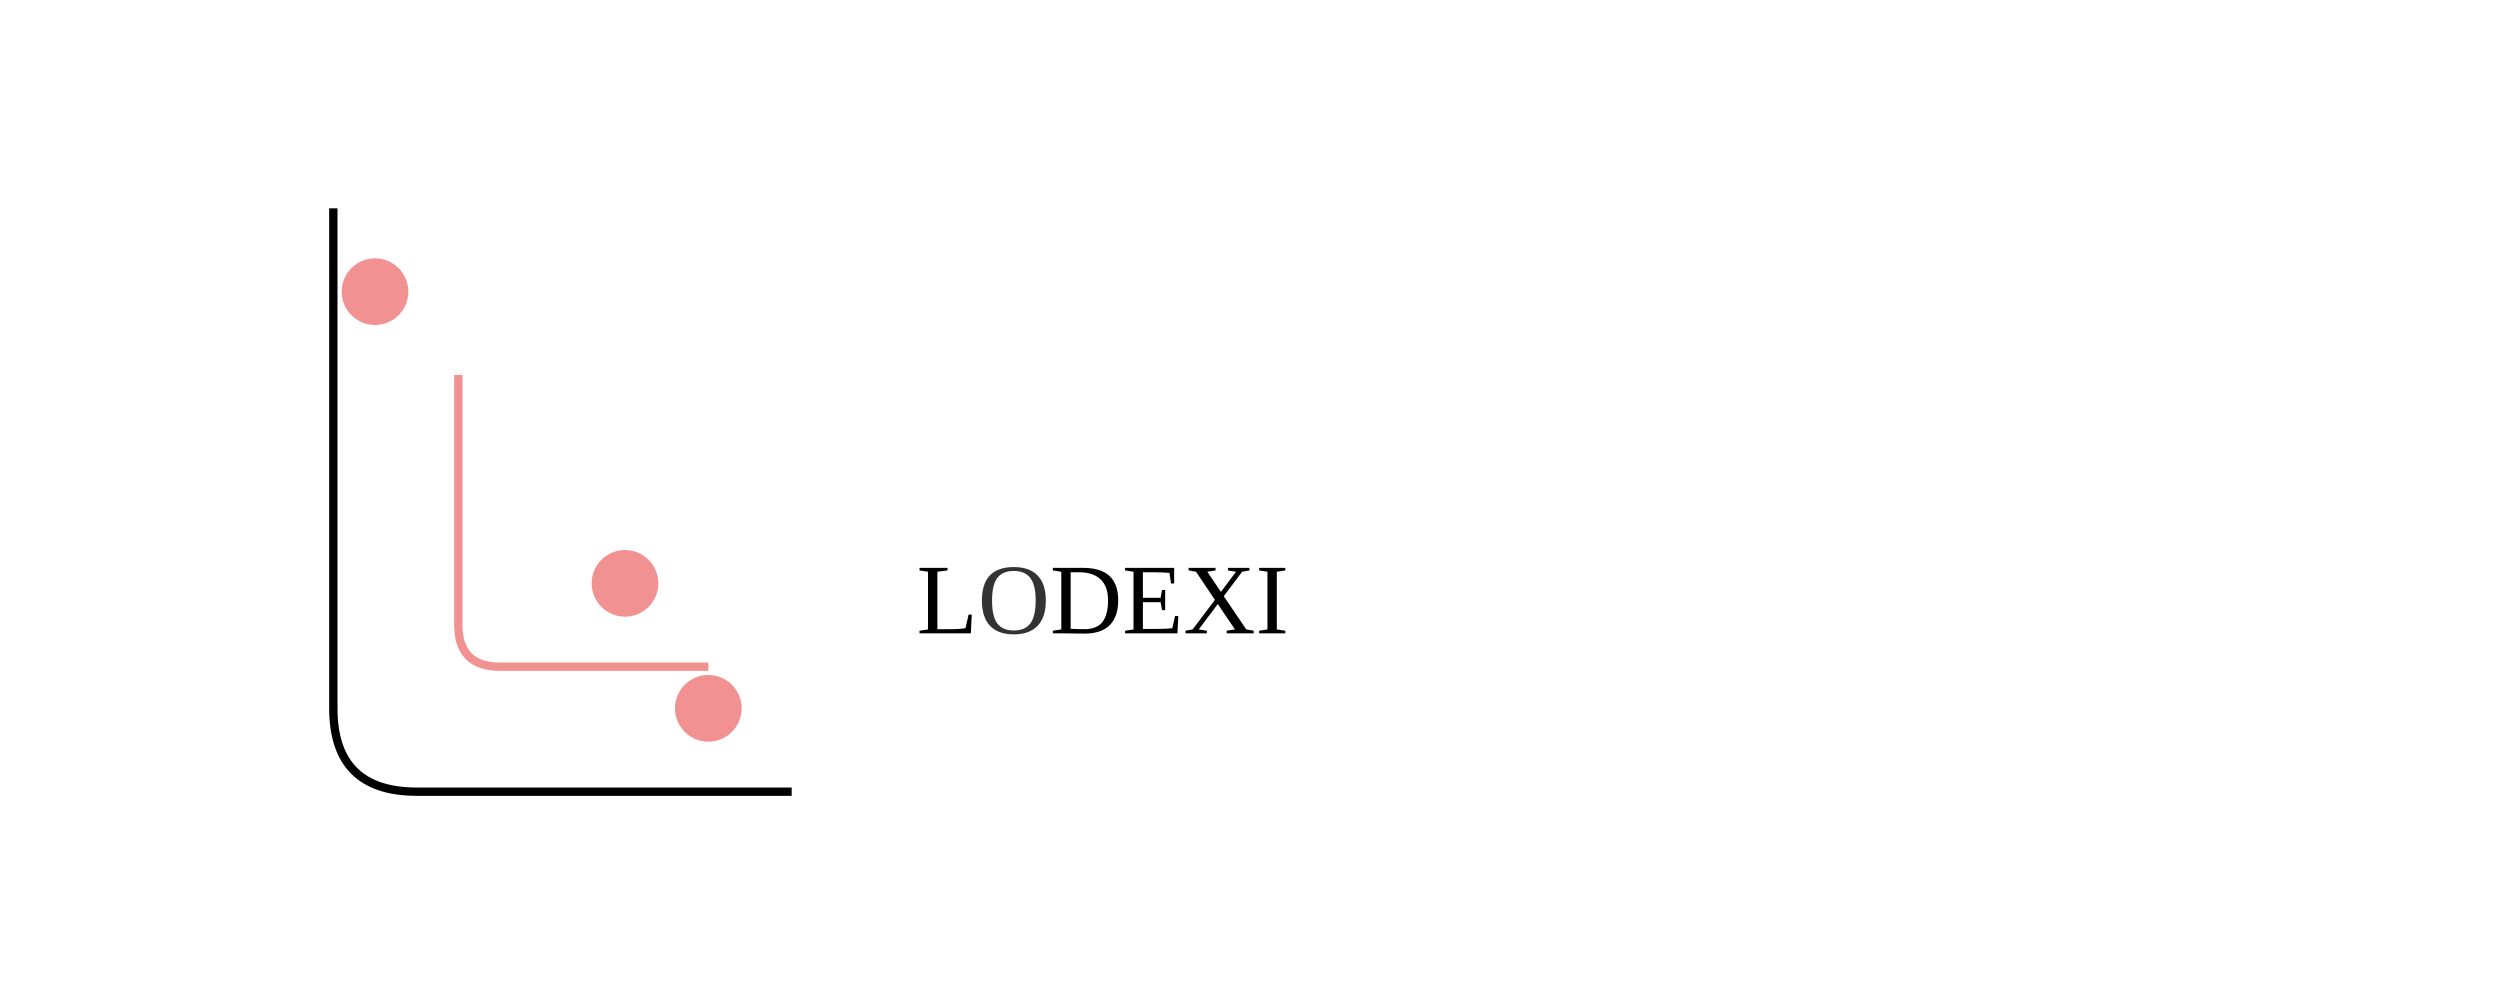
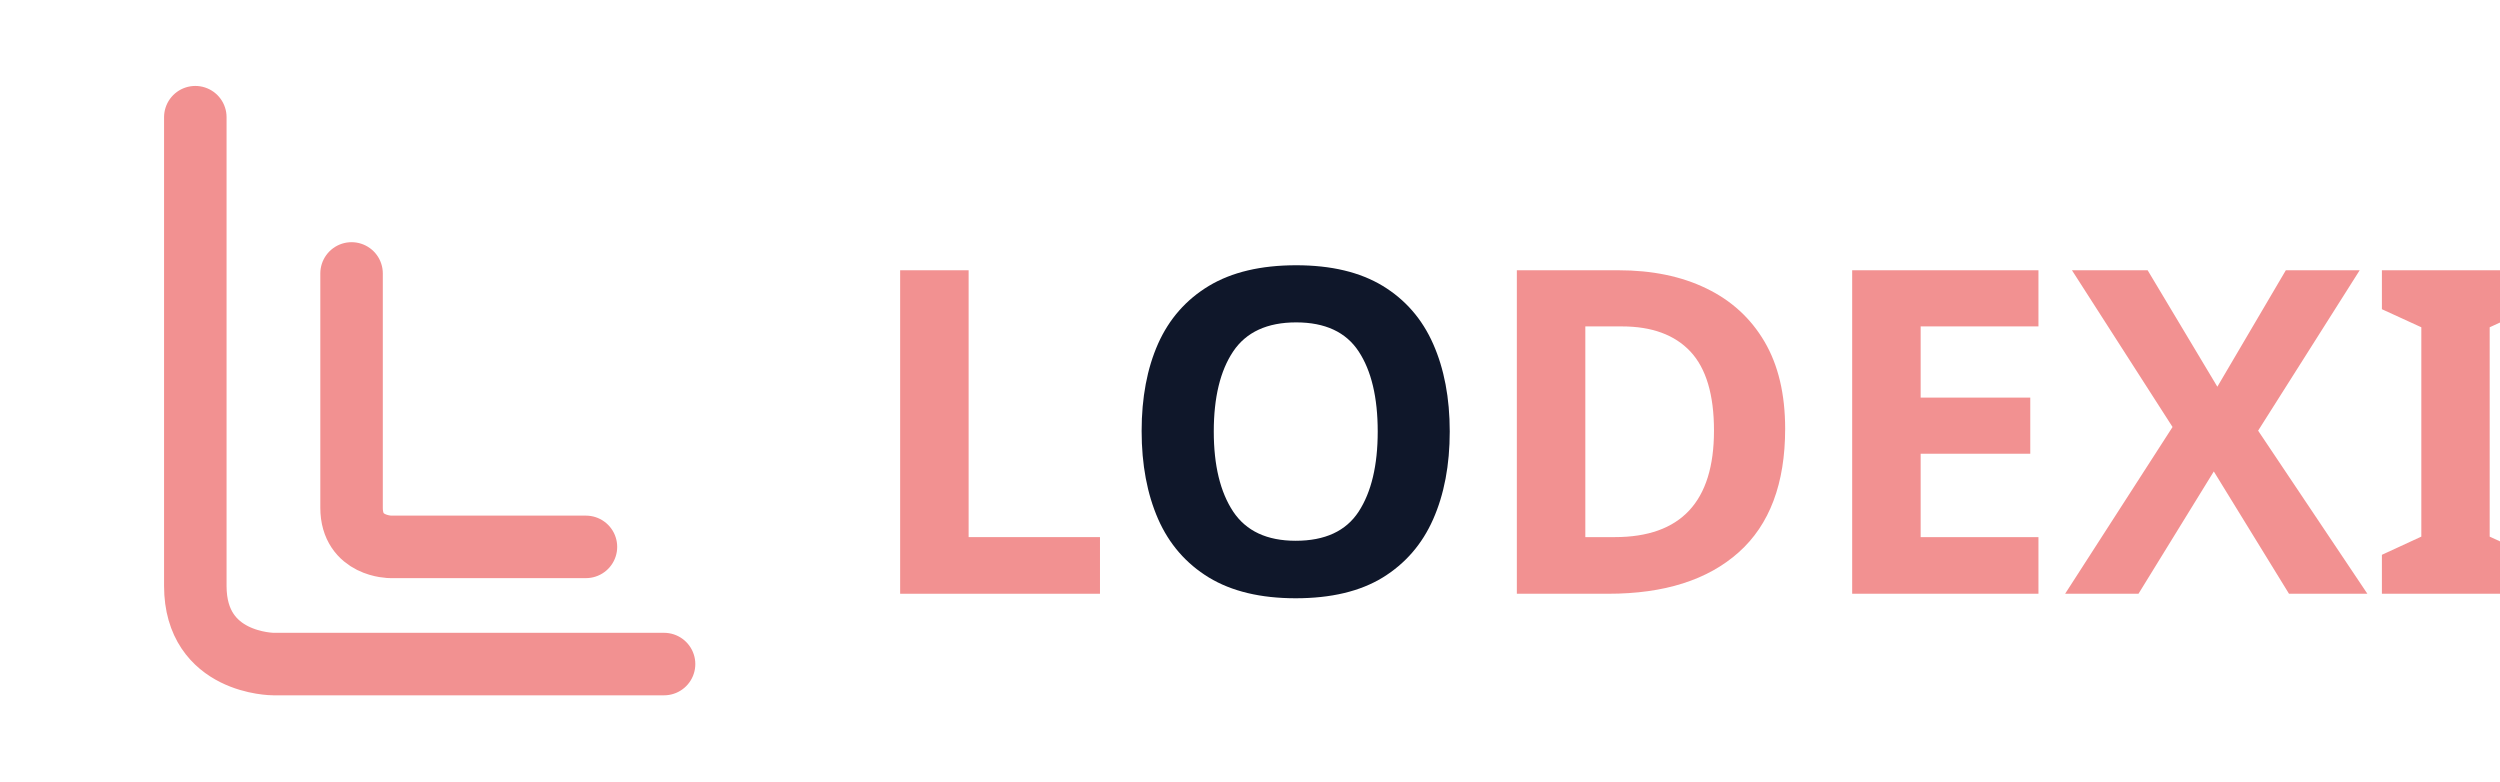
- <svg xmlns="http://www.w3.org/2000/svg" viewBox="0 0 300 120" width="300" height="120">
-   <defs>
-     <linearGradient id="lodexGradient" x1="0%" y1="0%" x2="100%" y2="100%">
-       <stop offset="0%" stopColor="#F29191" />
-       <stop offset="100%" stopColor="#ffb0b0" />
-     </linearGradient>
-   </defs>
-   <path d="M40 25 L40 85 Q40 95 50 95 L95 95" fill="none" stroke="url(#lodexGradient)" strokeWidth="10" strokeLinecap="round" strokeLinejoin="round" />
-   <path d="M55 45 L55 75 Q55 80 60 80 L85 80" fill="none" stroke="#F29191" strokeWidth="8" strokeLinecap="round" strokeLinejoin="round" />
-   <circle cx="85" cy="85" r="4" fill="#F29191" />
-   <circle cx="45" cy="35" r="4" fill="#F29191" />
-   <circle cx="75" cy="70" r="4" fill="#F29191" />
-   <text x="110" y="76" fontFamily="sans-serif" fontWeight="800" fontSize="58" fill="url(#lodexGradient)">
-         L<tspan fill="#333333">O</tspan>DEXI
+ <svg xmlns="http://www.w3.org/2000/svg" viewBox="0 0 320 100" width="320" height="100" fill="none">
+   <path d="M 25 15 C 25 15, 25 75, 25 75 C 25 85, 35 85, 35 85 L 85 85" stroke="#F29191" stroke-width="8" stroke-linecap="round" stroke-linejoin="round" />
+   <path d="M 45 35 C 45 35, 45 65, 45 65 C 45 70, 50 70, 50 70 L 75 70" stroke="#F29191" stroke-width="8" stroke-linecap="round" stroke-linejoin="round" />
+   <text x="110" y="76" font-family="'Plus Jakarta Sans', sans-serif" font-weight="800" font-size="58" fill="#F29191">
+         L<tspan fill="#0F172A">O</tspan>DEXI
    </text>
</svg>
